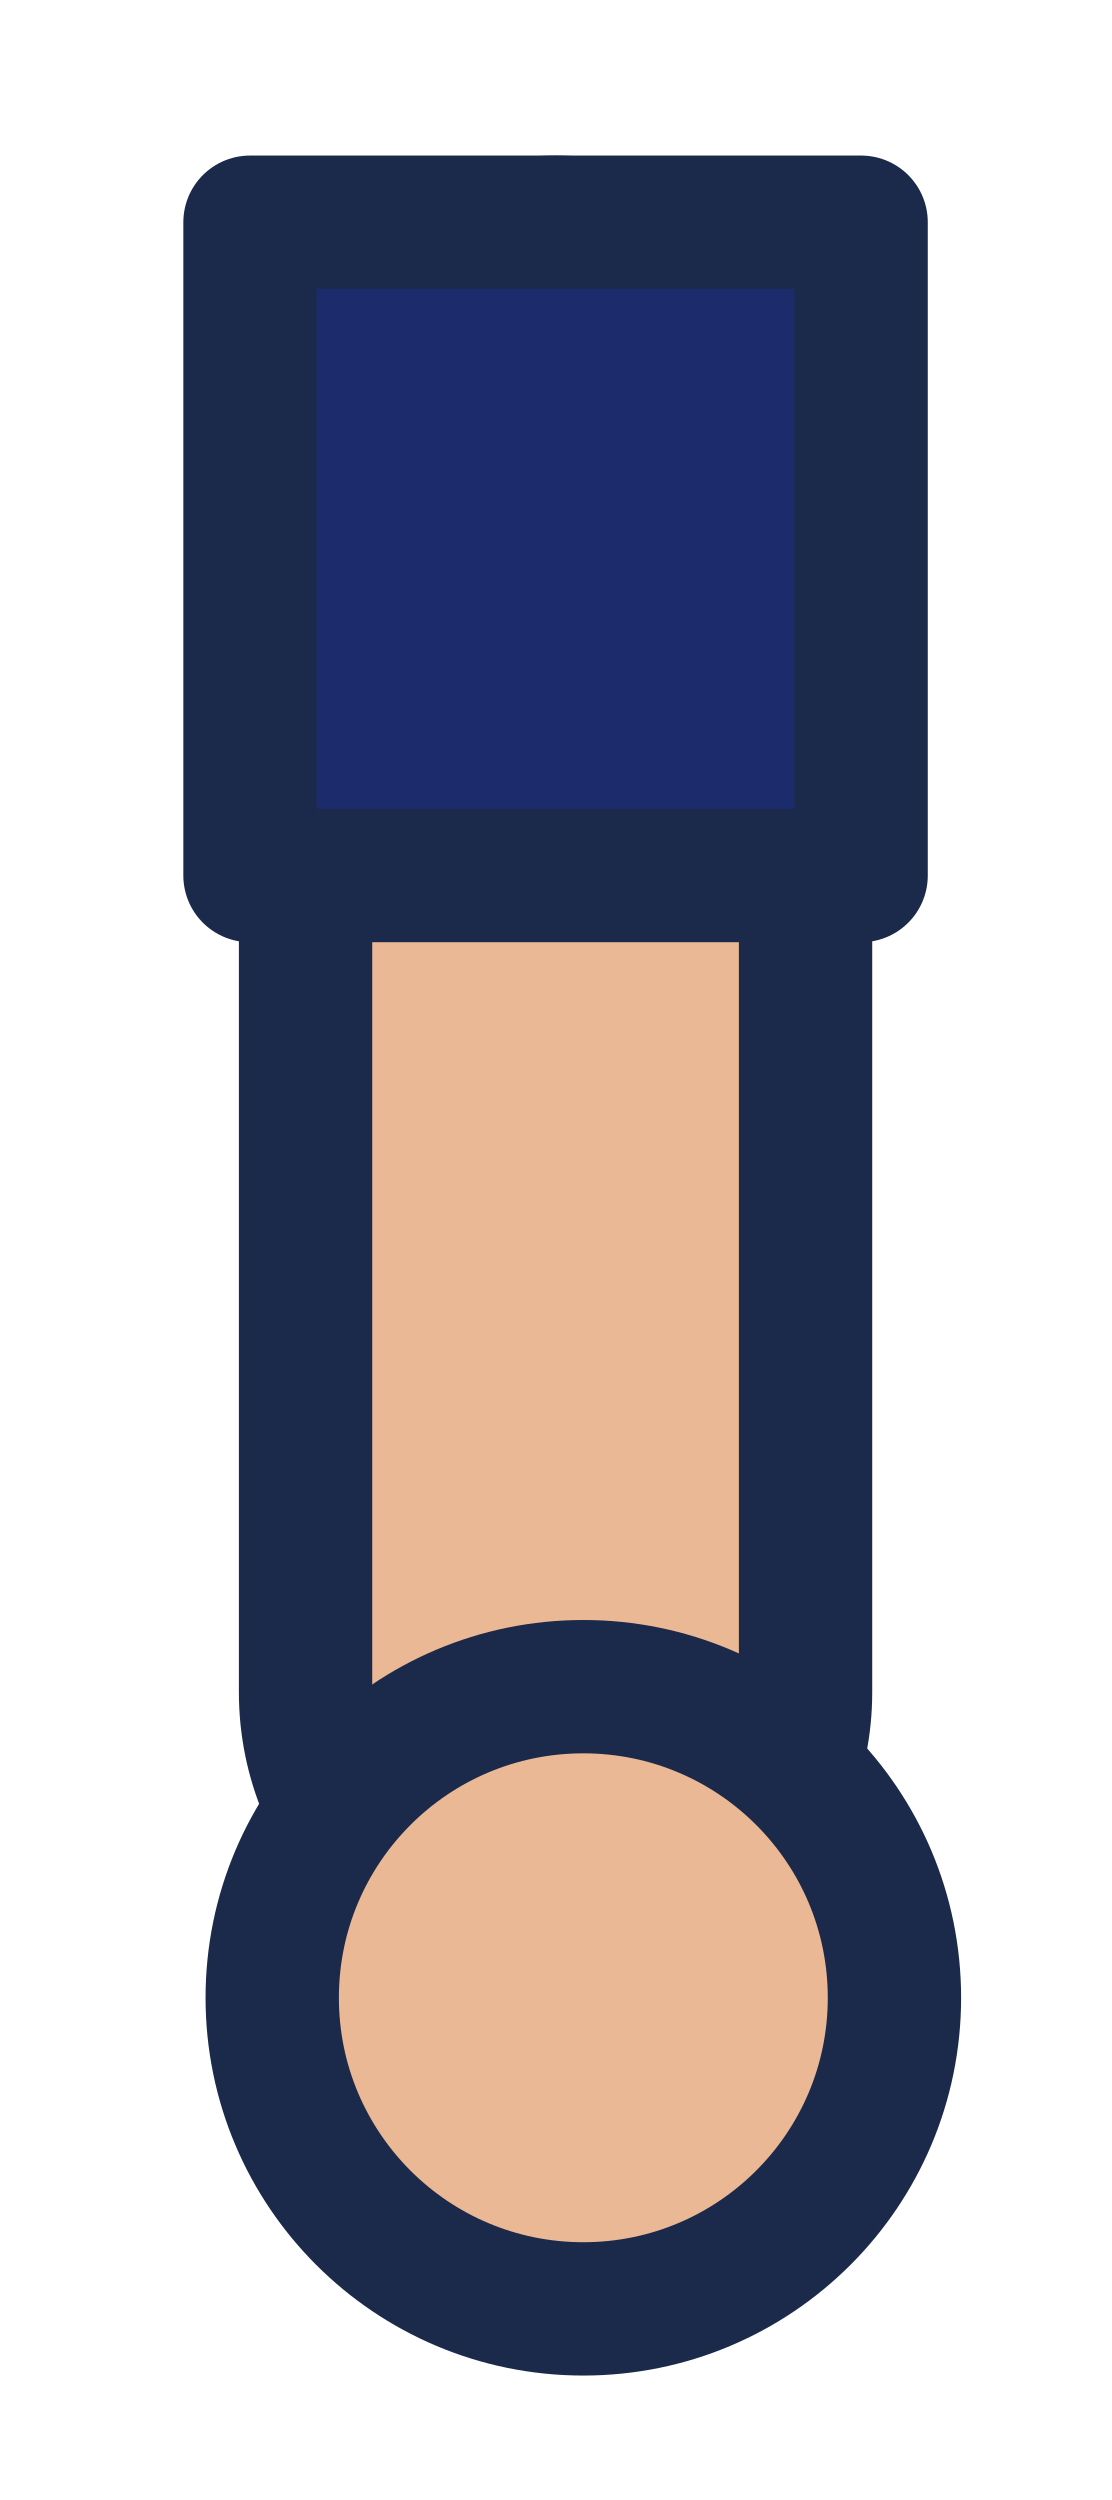
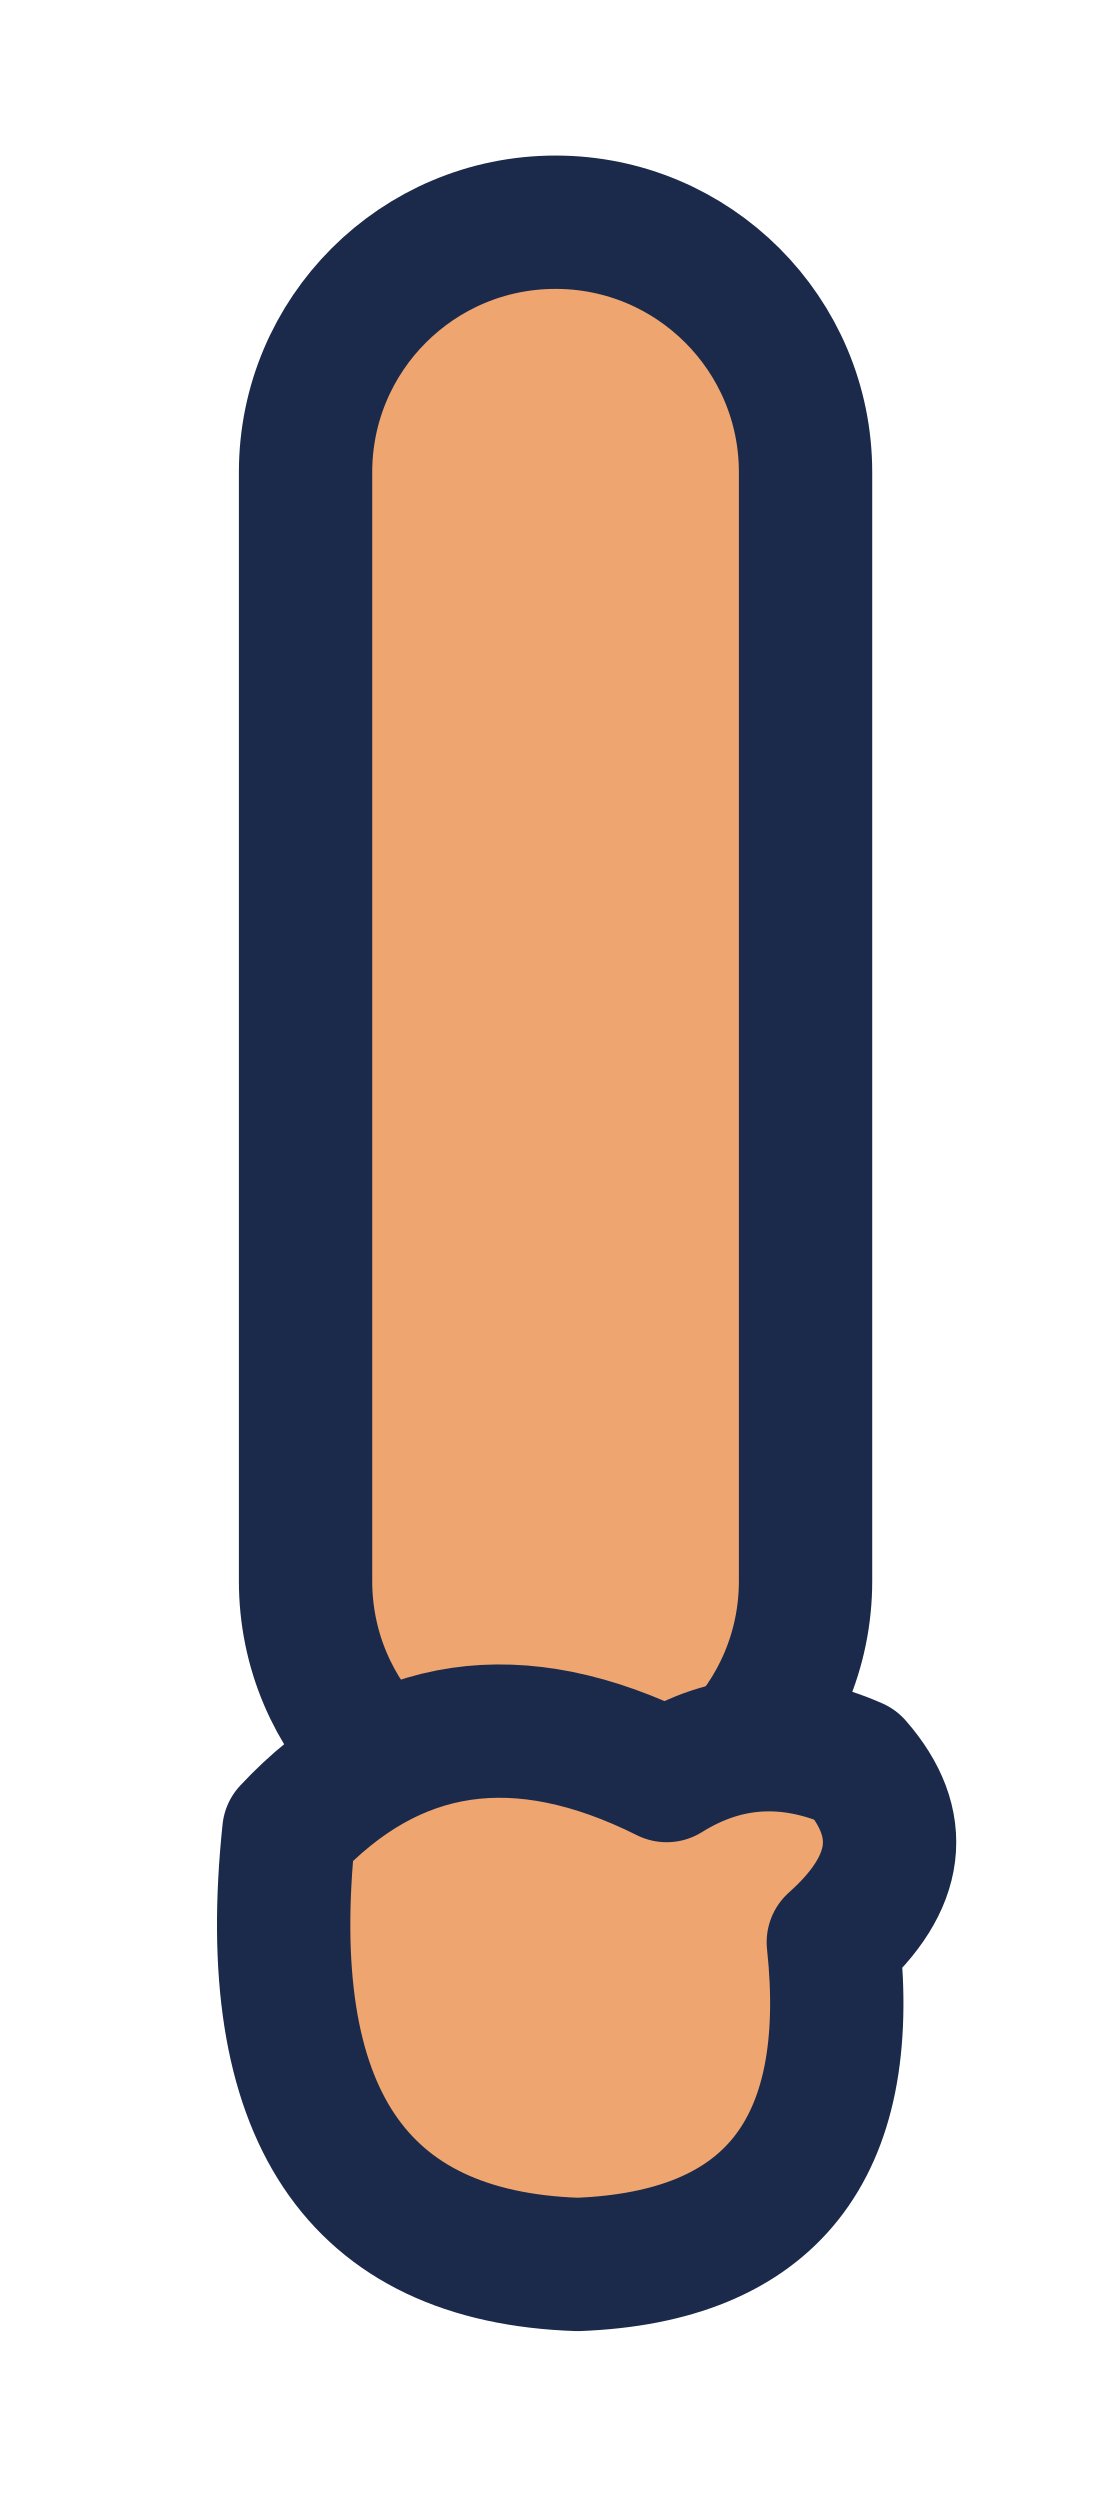
<svg xmlns="http://www.w3.org/2000/svg" width="20" height="45" viewBox="0 0 20 45">
  <g transform="translate(10 74)">
-     <rect x="-4.5" y="-70" width="9" height="30.96" rx="4.5" fill="#eab894" stroke="#1b2a4a" stroke-width="2.4" />
-     <path d="M -5.5 -70 h 11 v 11.76 h -11 Z" fill="#1b2b6b" stroke="#1b2a4a" stroke-width="2.4" stroke-linejoin="round" />
-     <circle cx="0.5" cy="-38.04" r="5.6" fill="#eab894" stroke="#1b2a4a" stroke-width="2.4" />
+     <rect x="-4.5" y="-70" width="9" height="28.96" rx="4.5" fill="#efa56f" stroke="#1b2a4a" stroke-width="2.4" stroke-linejoin="round" />
+     <path d="M -4.8 -41.04 Q -5.6 -33.44 0.4 -33.24 Q 5.6 -33.44 5 -39.04 Q 6.8 -40.64 5.4 -42.24 Q 3.6 -43.04 2 -42.04 Q -2 -44.04 -4.8 -41.04 Z" fill="#efa56f" stroke="#1b2a4a" stroke-width="2.4" stroke-linejoin="round" />
  </g>
</svg>
